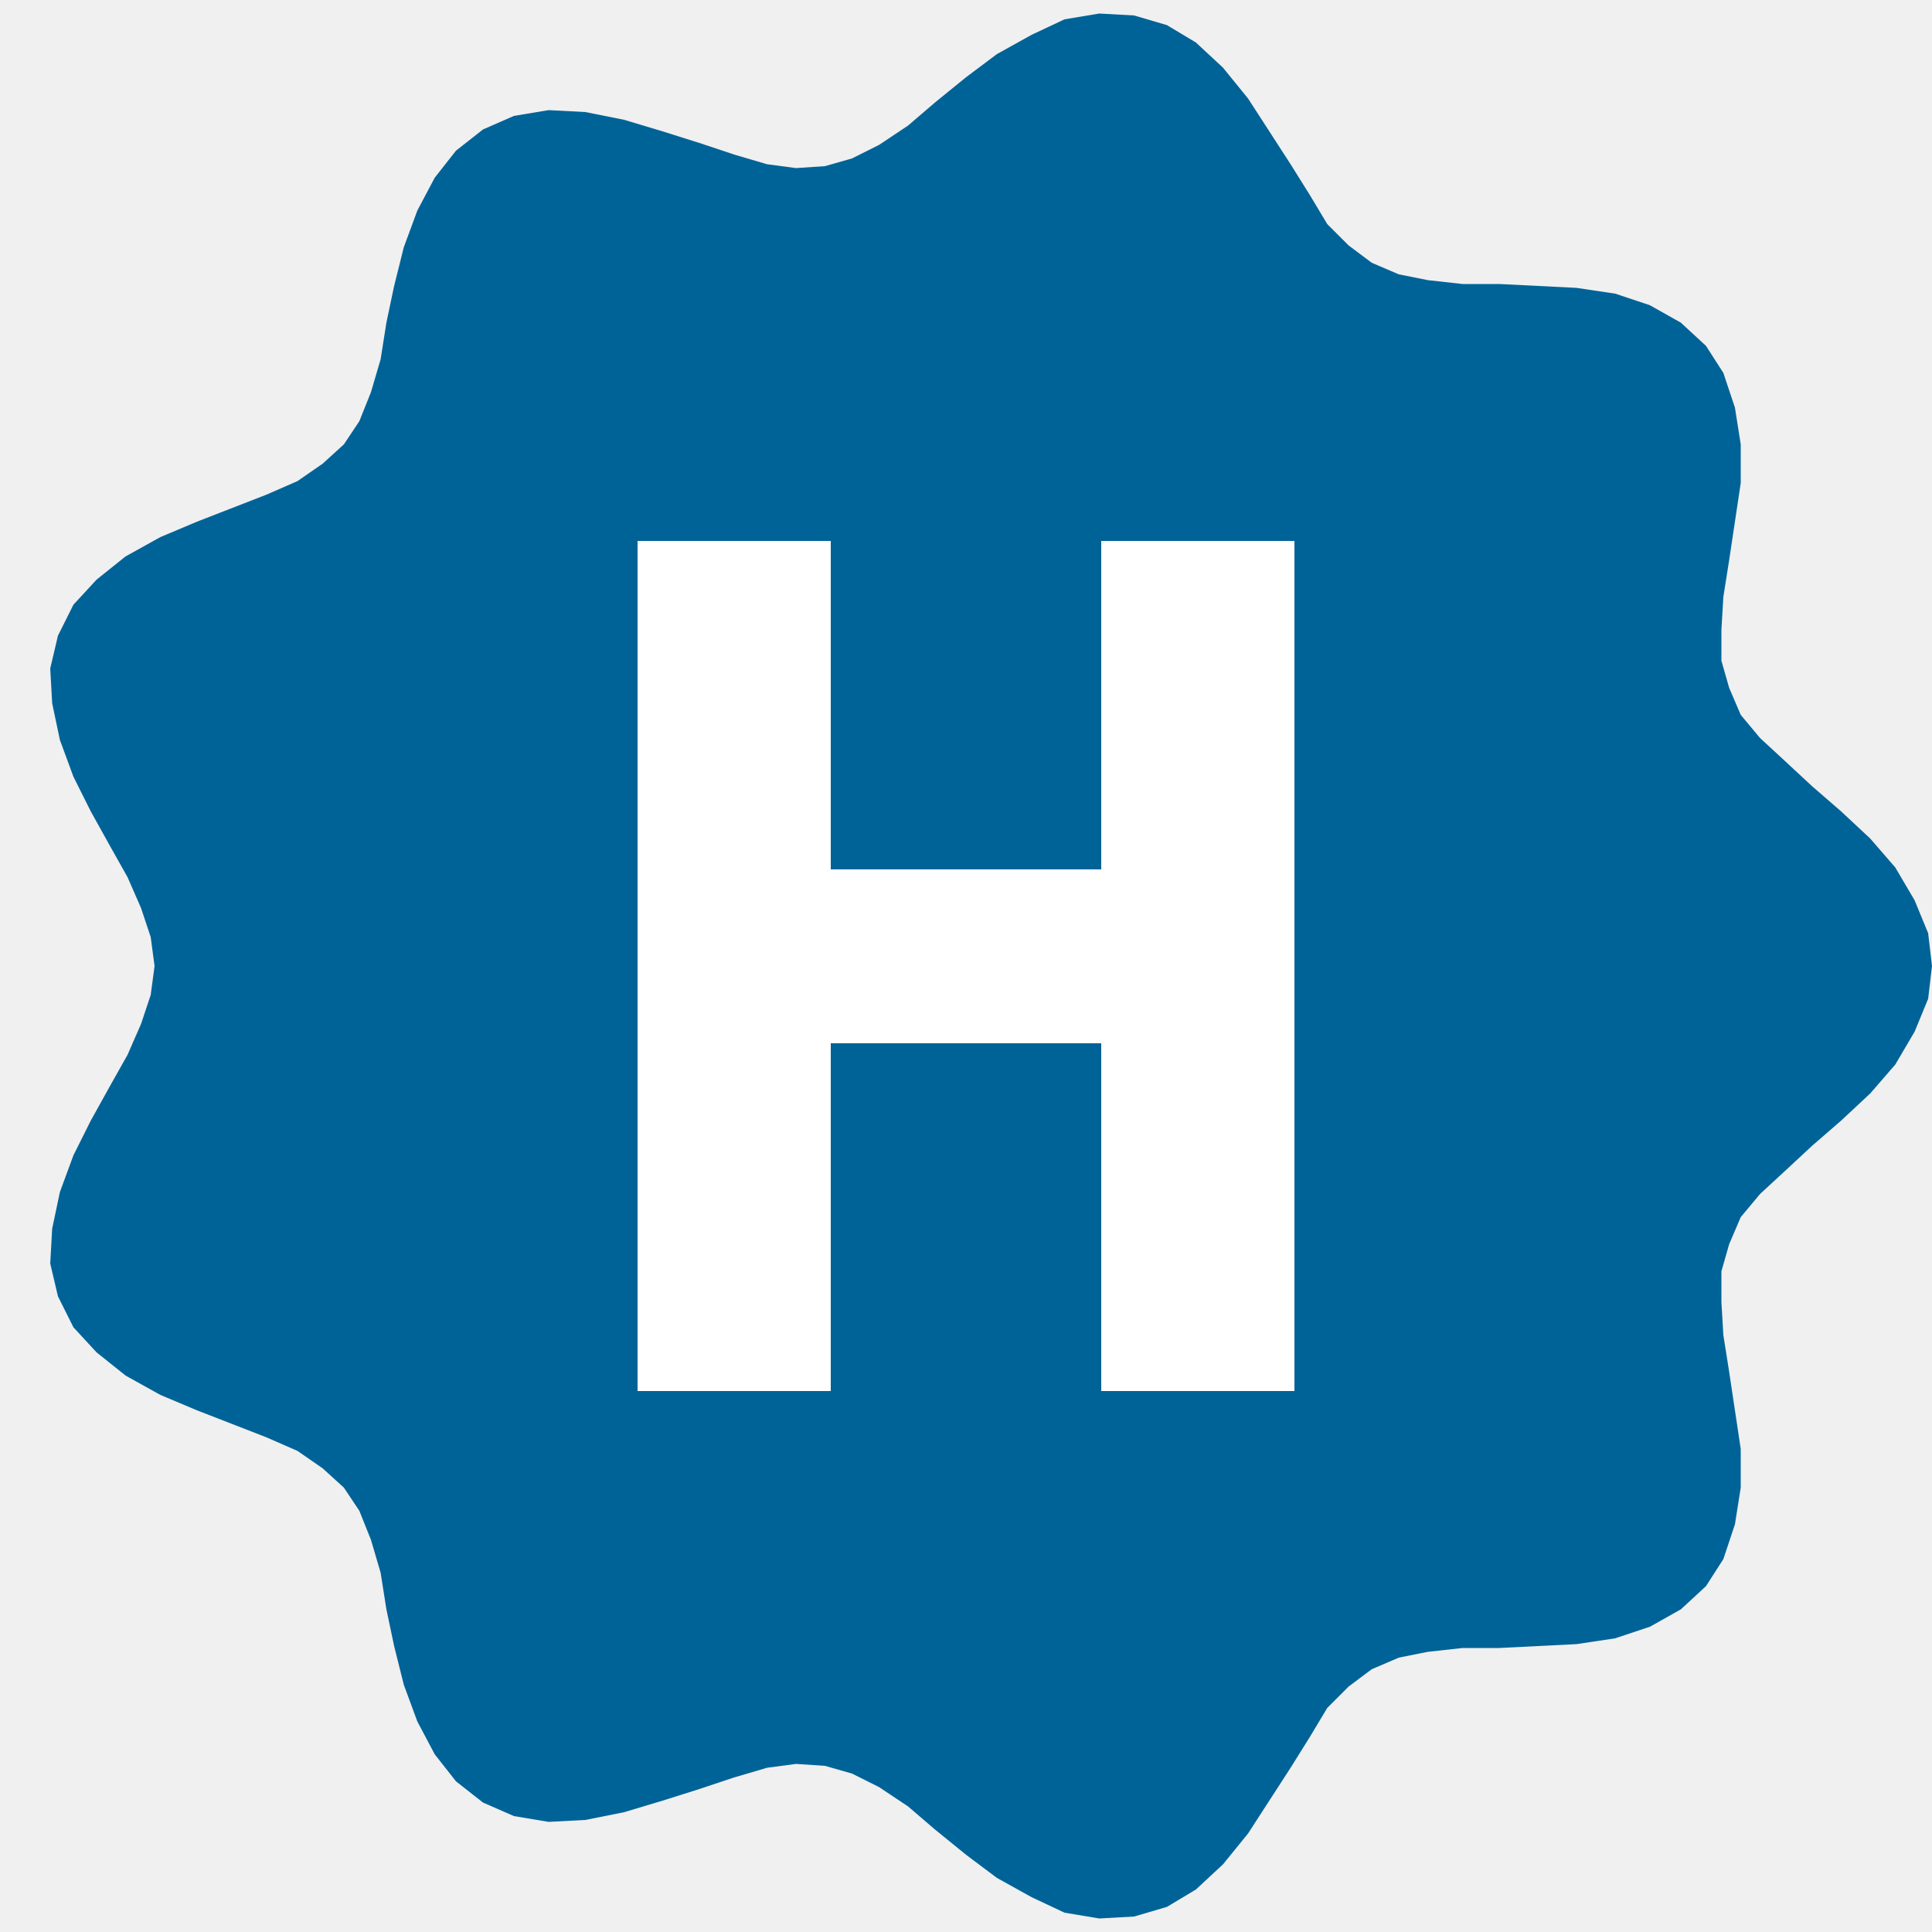
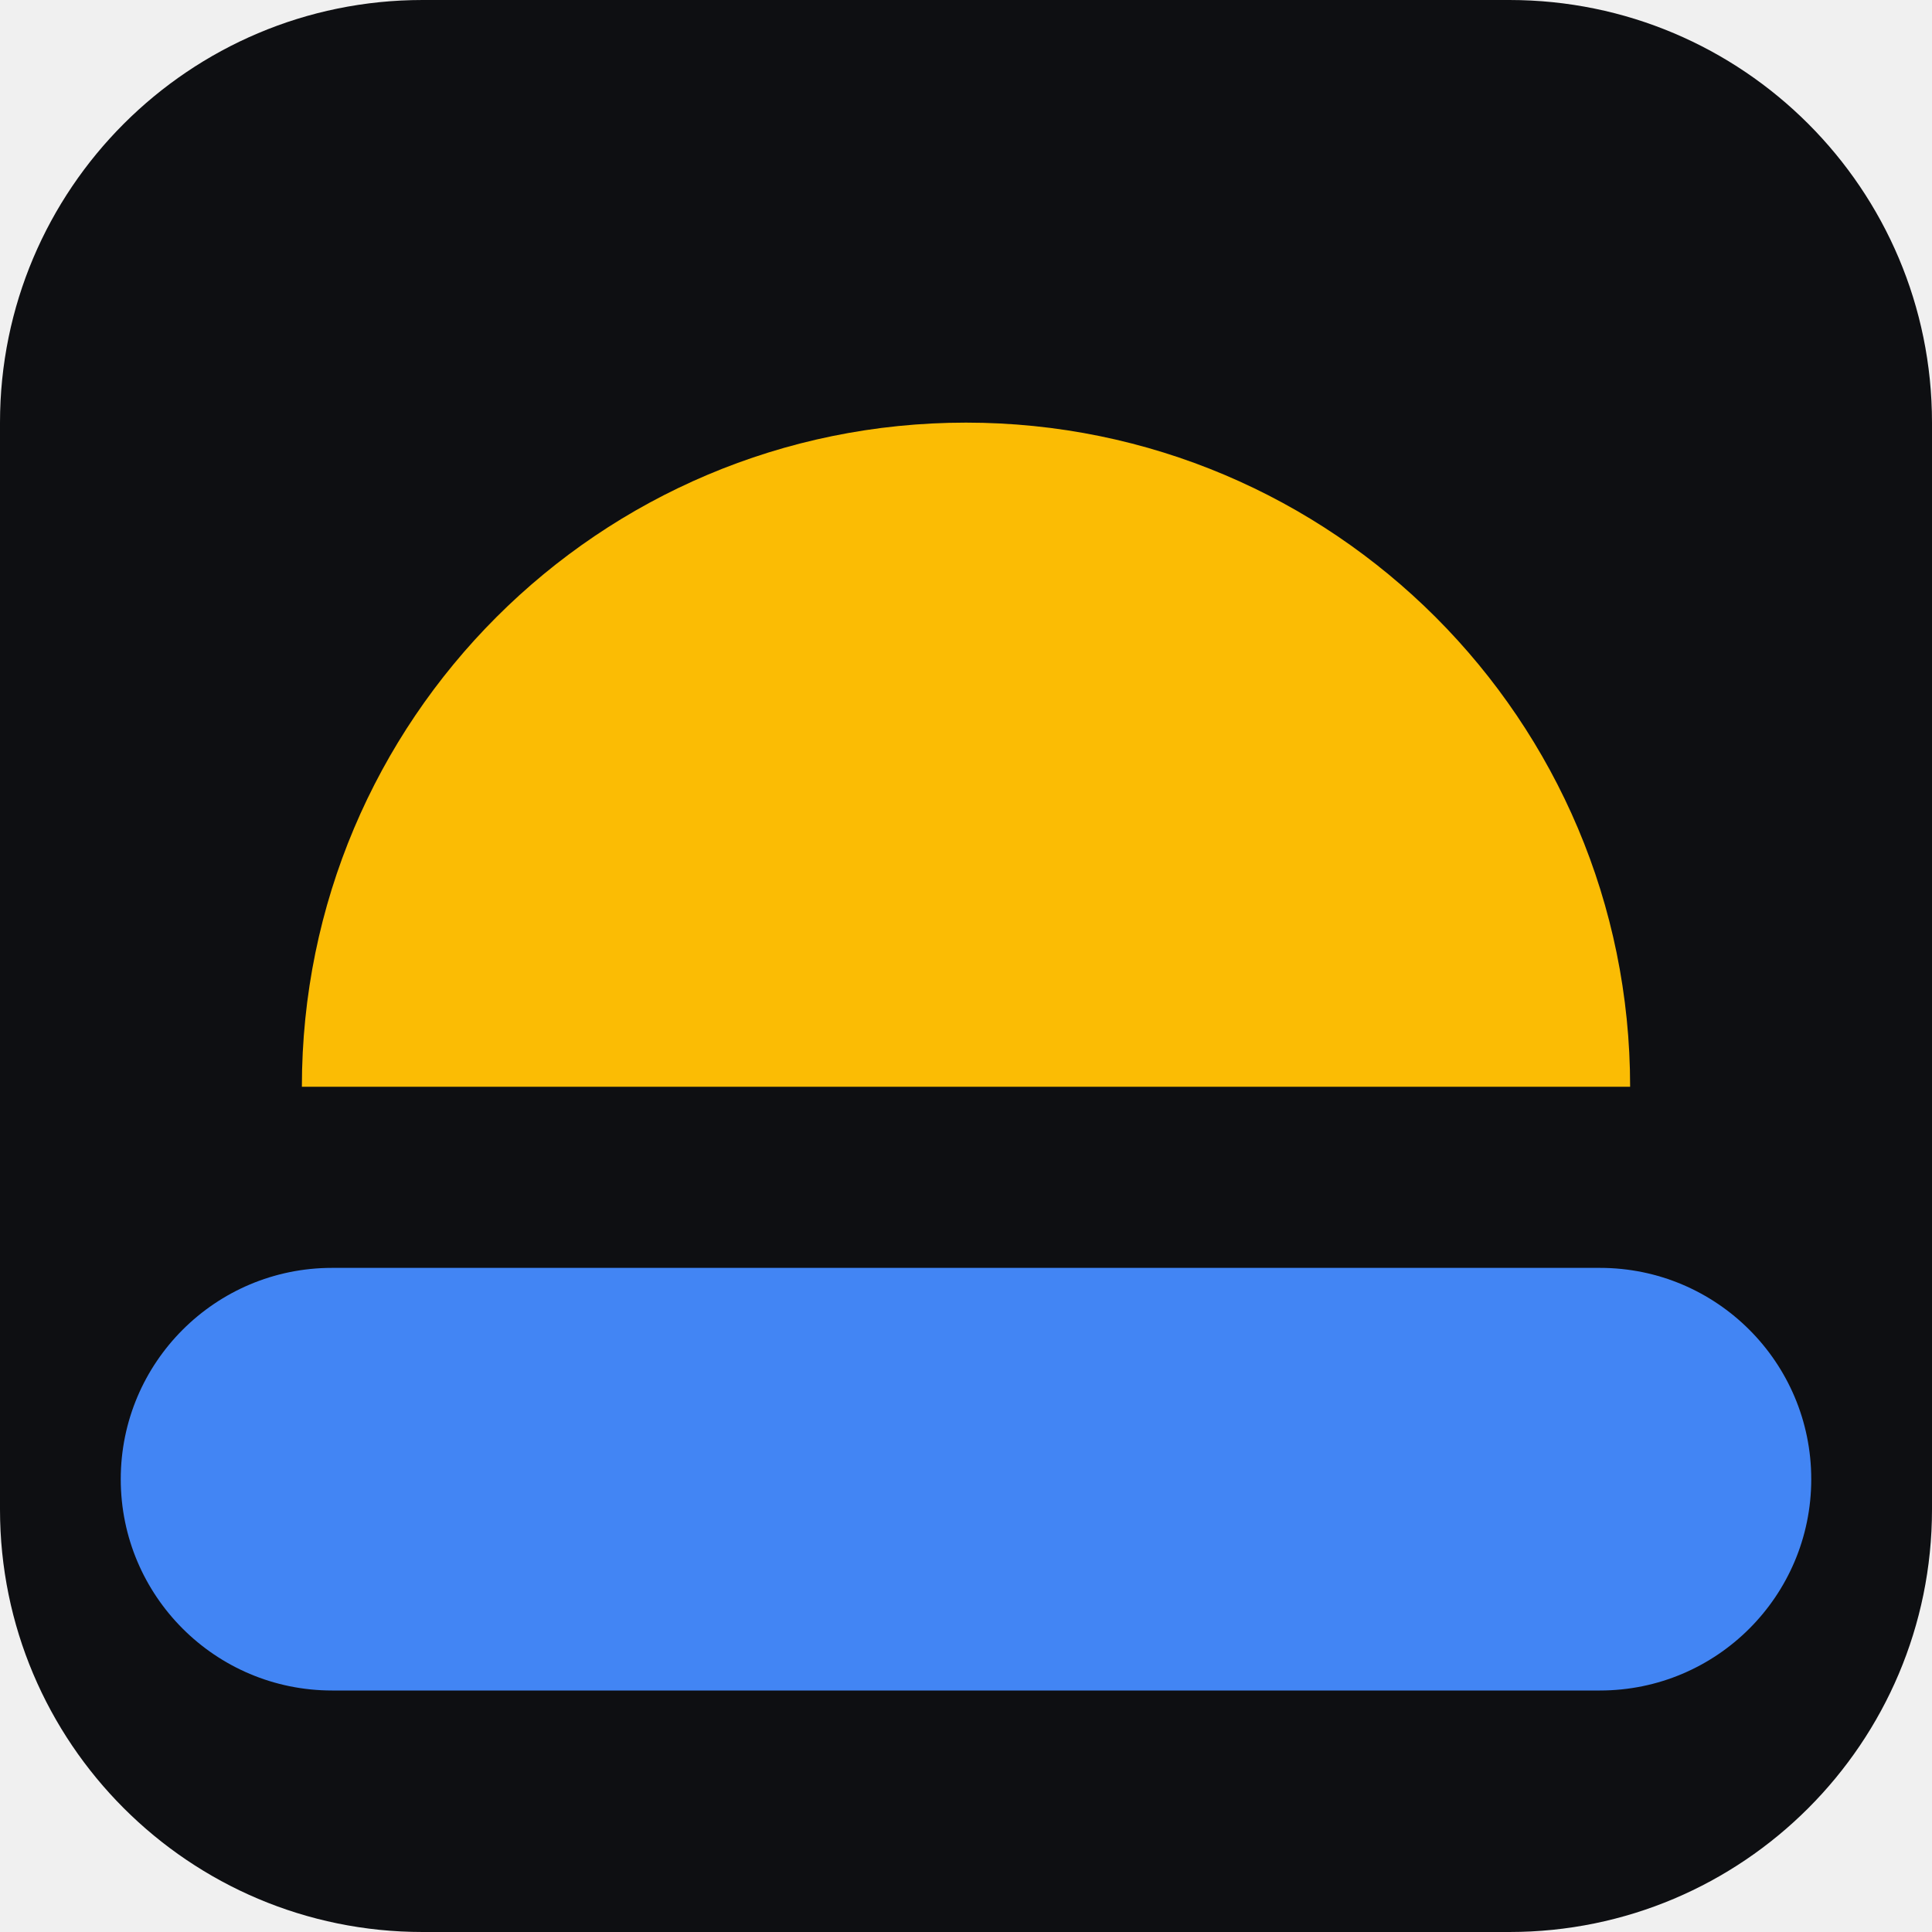
- <svg xmlns="http://www.w3.org/2000/svg" viewBox="0 0 100 100">
-   <path fill="#006397" d="M50.0 4.0L51.6 2.8L53.4 1.8L55.1 1.0L56.9 0.7L58.7 0.8L60.4 1.3L61.9 2.2L63.3 3.5L64.6 5.1L65.7 6.8L66.8 8.5L67.8 10.1L68.7 11.6L69.8 12.7L71.0 13.6L72.4 14.2L73.9 14.5L75.7 14.7L77.6 14.7L79.6 14.8L81.6 14.9L83.6 15.2L85.4 15.8L87.0 16.7L88.3 17.9L89.2 19.3L89.8 21.1L90.1 23.0L90.1 25.0L89.8 27.0L89.5 29.0L89.2 30.9L89.1 32.6L89.1 34.2L89.5 35.6L90.1 37.0L91.1 38.2L92.4 39.4L93.8 40.7L95.3 42.0L96.8 43.4L98.1 44.9L99.1 46.6L99.8 48.3L100.0 50.0L99.8 51.7L99.1 53.4L98.1 55.1L96.8 56.6L95.3 58.0L93.8 59.3L92.4 60.6L91.1 61.8L90.1 63.0L89.5 64.4L89.1 65.8L89.1 67.4L89.2 69.1L89.5 71.0L89.8 73.0L90.1 75.0L90.1 77.0L89.8 78.9L89.2 80.7L88.3 82.1L87.0 83.3L85.4 84.2L83.6 84.8L81.6 85.1L79.6 85.2L77.6 85.3L75.7 85.3L73.9 85.5L72.4 85.8L71.0 86.4L69.8 87.3L68.7 88.4L67.8 89.9L66.8 91.5L65.7 93.2L64.6 94.9L63.3 96.5L61.9 97.8L60.4 98.7L58.7 99.2L56.9 99.3L55.1 99.0L53.4 98.2L51.6 97.2L50.0 96.0L48.4 94.7L47.0 93.5L45.5 92.5L44.1 91.8L42.7 91.4L41.2 91.3L39.7 91.5L38.0 92.0L36.2 92.6L34.3 93.2L32.3 93.8L30.3 94.2L28.4 94.3L26.6 94.0L25.0 93.3L23.6 92.2L22.5 90.8L21.6 89.1L20.9 87.2L20.4 85.2L20.0 83.3L19.7 81.4L19.2 79.7L18.6 78.2L17.8 77.0L16.7 76.0L15.4 75.1L13.8 74.4L12.0 73.7L10.2 73.0L8.3 72.2L6.5 71.2L5.0 70.0L3.8 68.7L3.0 67.1L2.6 65.4L2.7 63.6L3.1 61.7L3.8 59.8L4.7 58.0L5.7 56.2L6.6 54.6L7.3 53.0L7.8 51.5L8.0 50.0L7.8 48.5L7.3 47.0L6.6 45.4L5.7 43.8L4.7 42.0L3.8 40.2L3.1 38.3L2.7 36.4L2.6 34.6L3.0 32.9L3.8 31.3L5.0 30.0L6.5 28.8L8.3 27.8L10.2 27.0L12.0 26.3L13.8 25.6L15.4 24.9L16.7 24.0L17.8 23.0L18.6 21.8L19.2 20.3L19.7 18.6L20.0 16.7L20.4 14.8L20.9 12.8L21.6 10.9L22.5 9.2L23.6 7.8L25.0 6.7L26.6 6.0L28.4 5.7L30.3 5.8L32.3 6.2L34.3 6.8L36.2 7.4L38.0 8.0L39.7 8.5L41.2 8.7L42.7 8.6L44.1 8.2L45.5 7.5L47.0 6.5L48.4 5.3Z" />
-   <path fill="#fff" d="M33 28h10v17h14V28h10v44H57V54H43v18H33z" />
+ <svg xmlns="http://www.w3.org/2000/svg" viewBox="0 0 32 32">
+   <rect width="32" height="32" rx="7" fill="#0e0f12" />
+   <path fill="#fbbc04" d="M5 18a11 11 0 0 1 22 0Z" />
+   <rect fill="#4285f4" x="2" y="21" width="28" height="7" rx="3.5" />
</svg>
